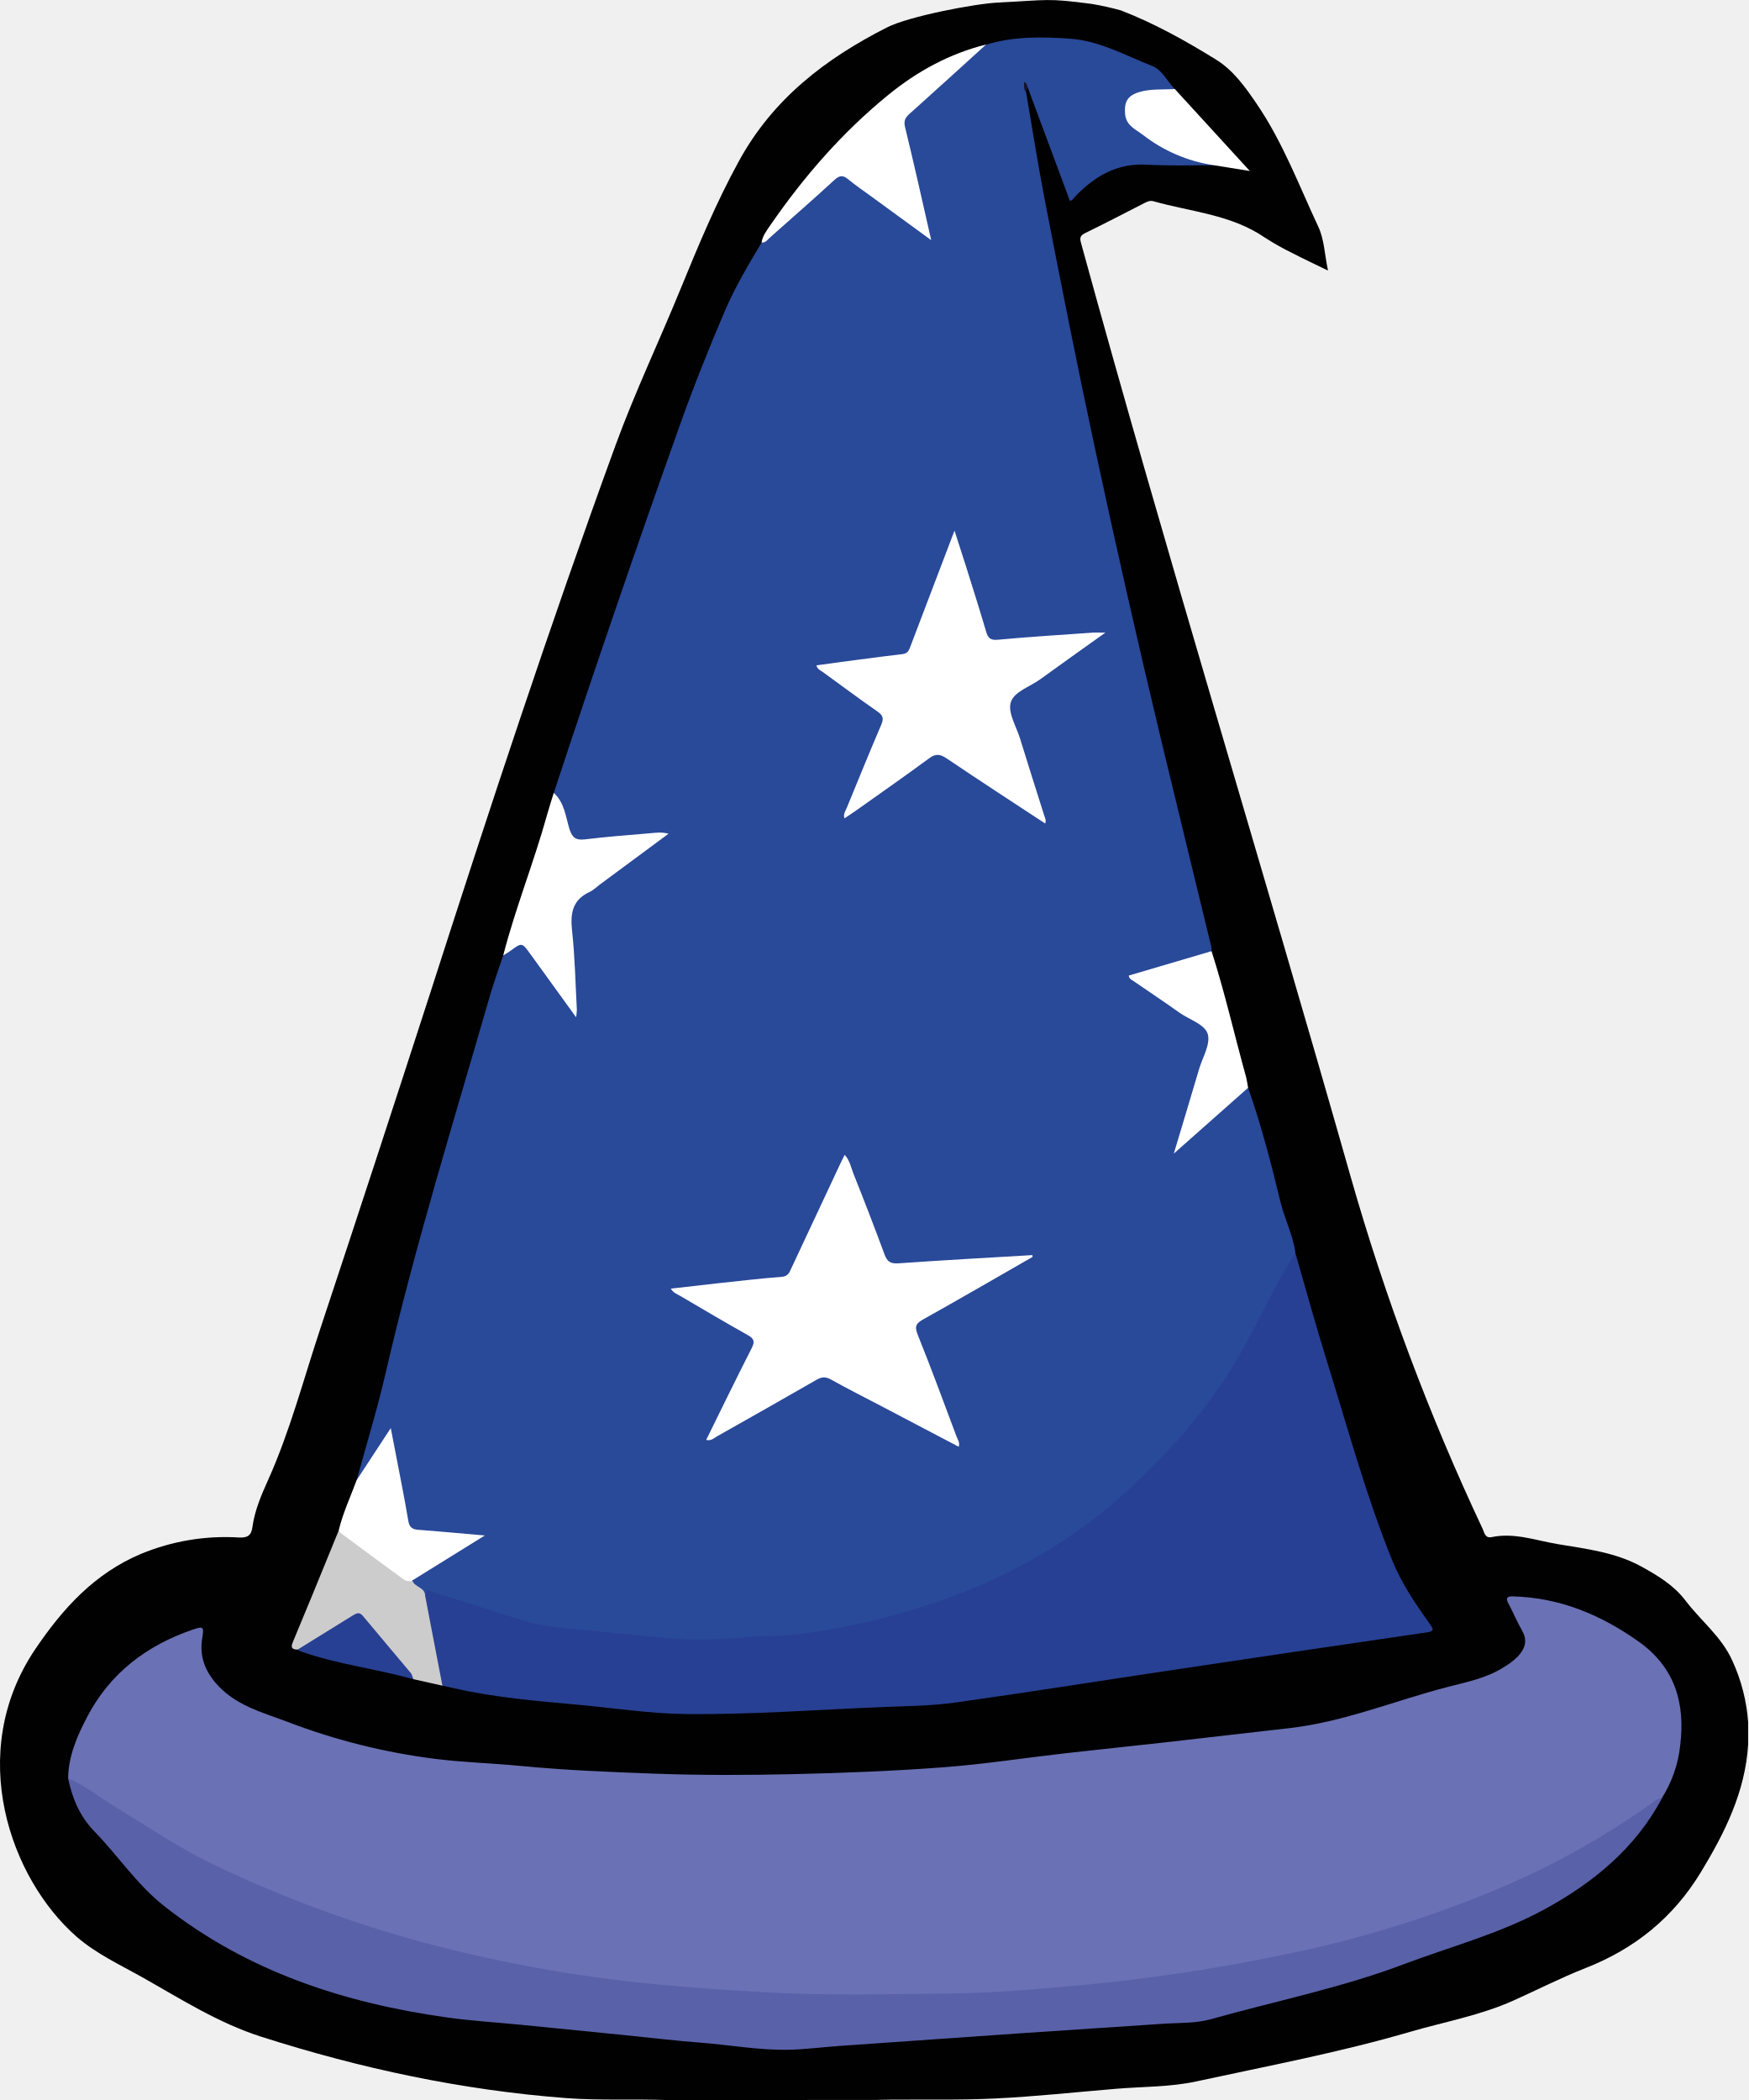
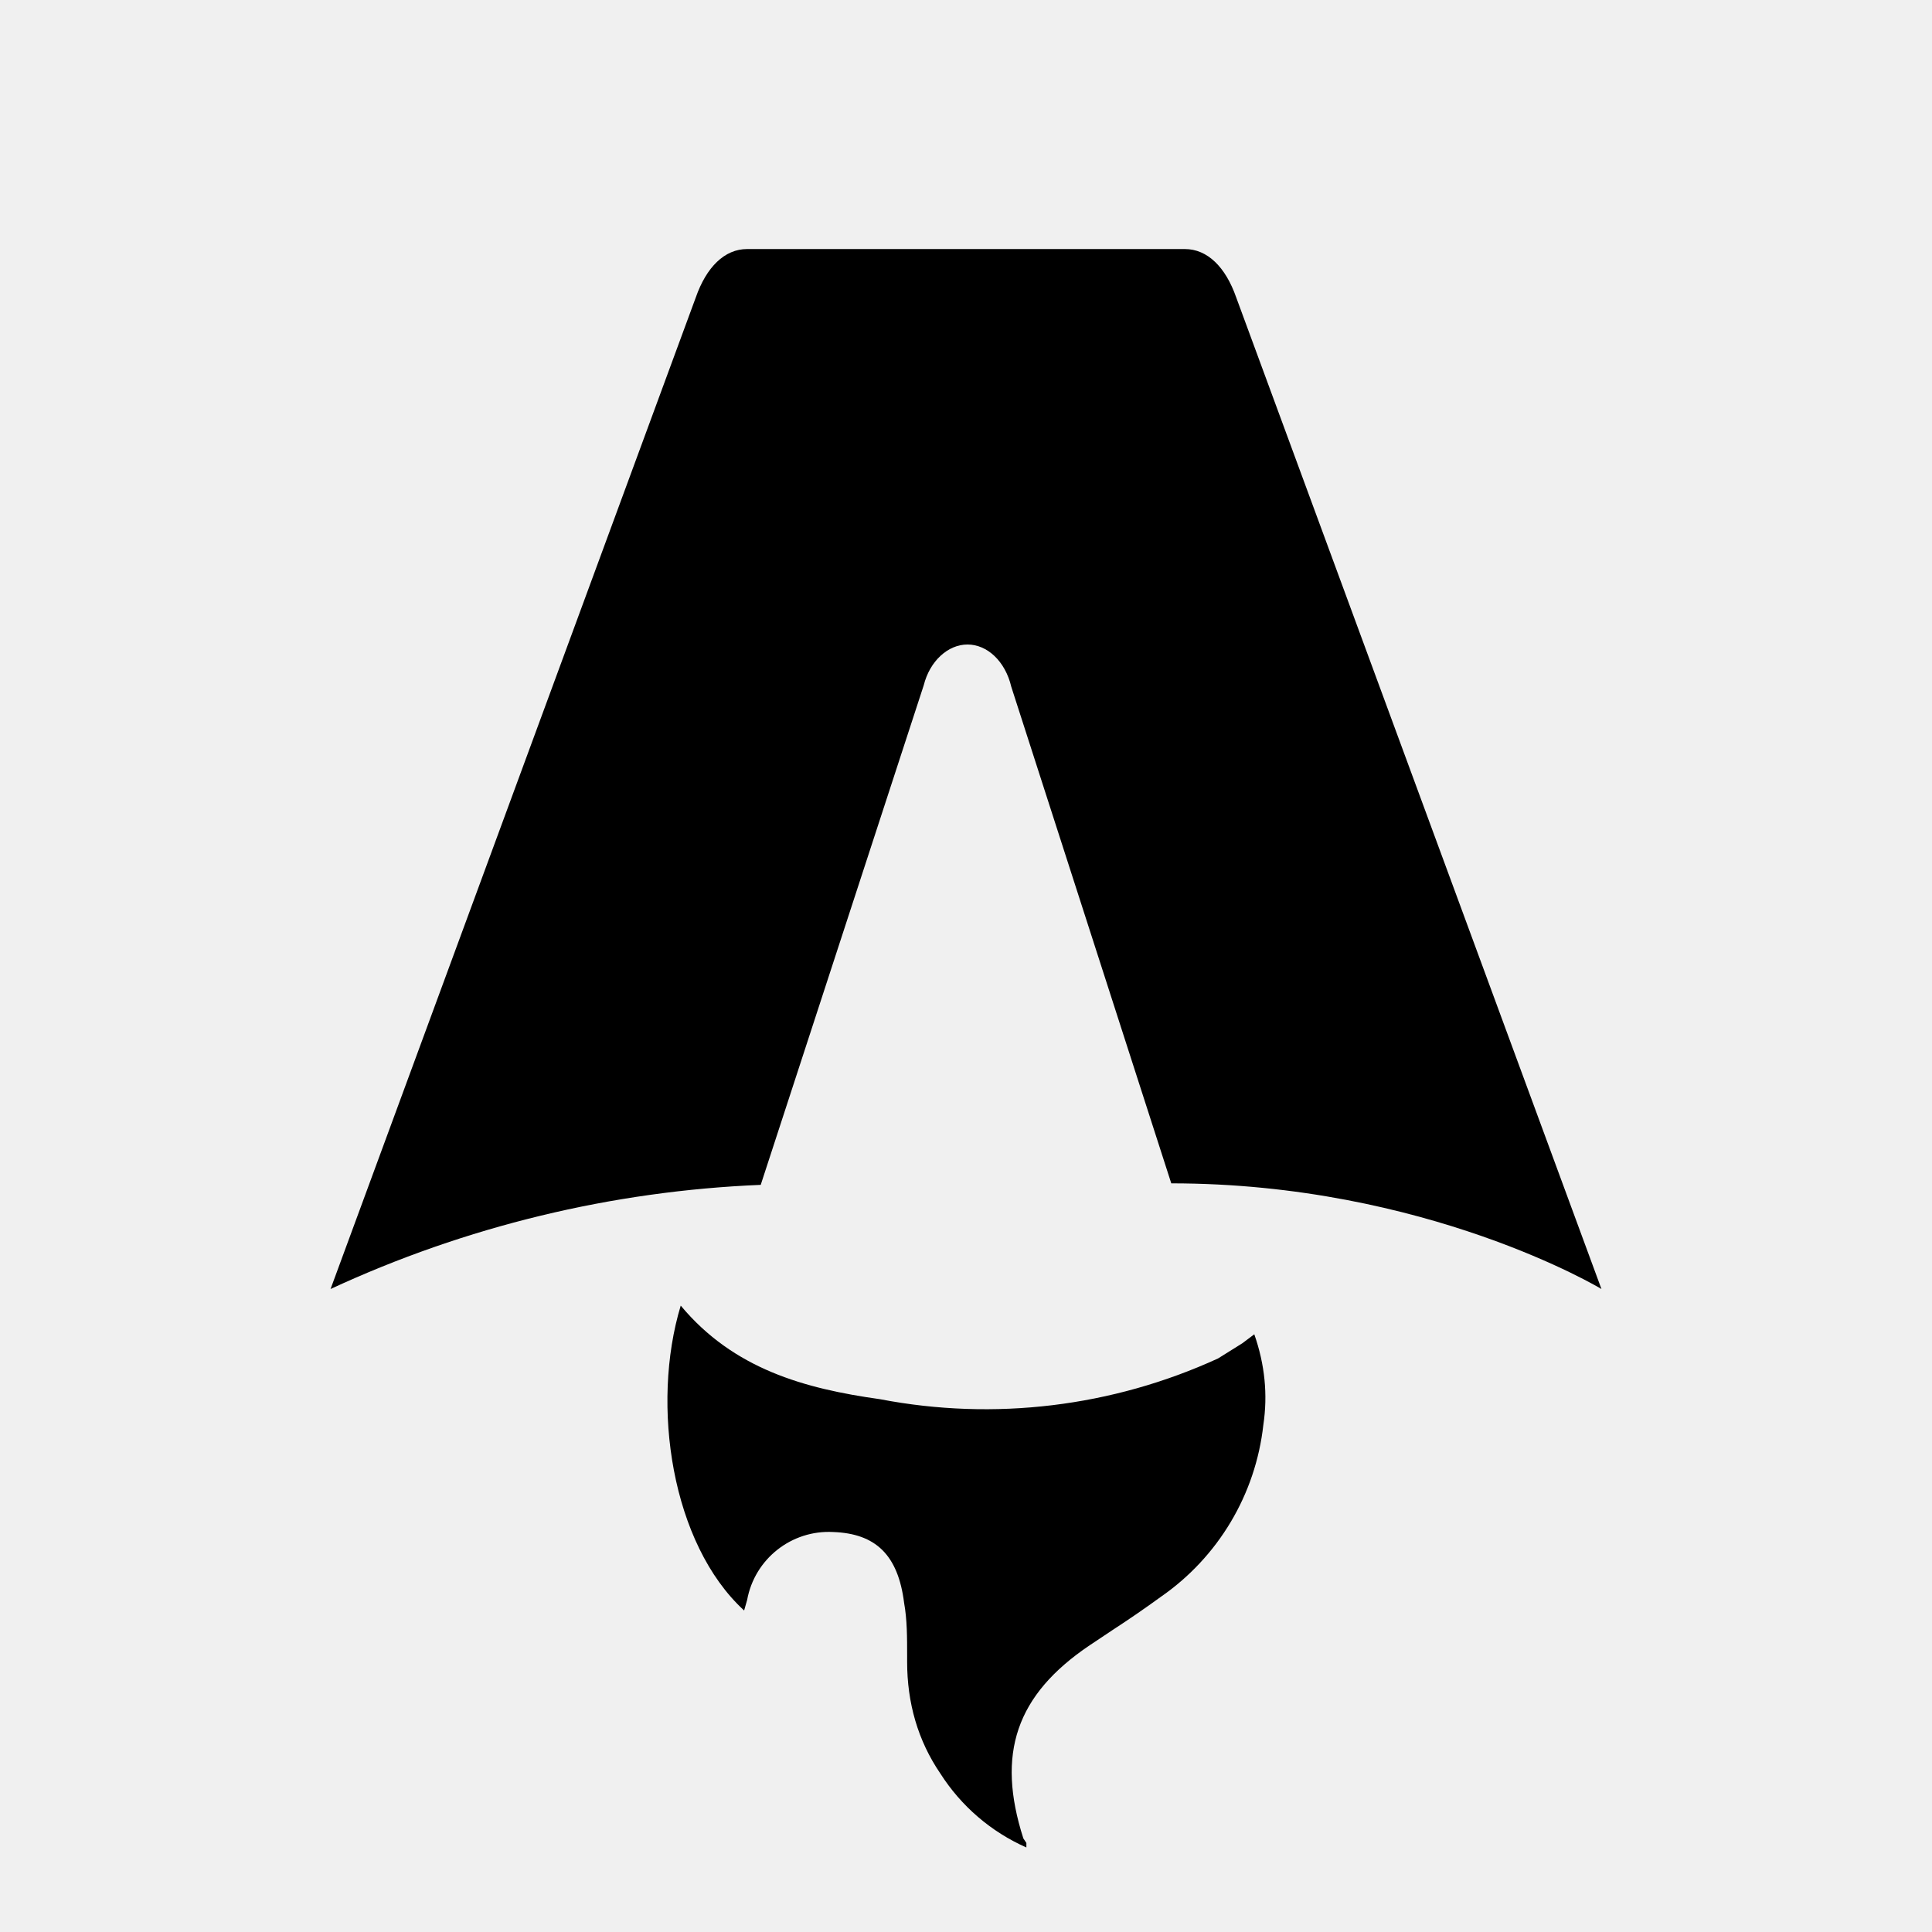
- <svg xmlns="http://www.w3.org/2000/svg" viewBox="0 0 810.38 973.52">
-   <defs>
-     <style>.cls-1{fill:#010101;}.cls-2{fill:#294999;}.cls-3{fill:#6a71b4;}.cls-4{fill:#274093;}.cls-5{fill:#5961a9;}.cls-6{fill:#fff;}.cls-7{fill:#cdcccc;}.cls-8{fill:#14162e;}</style>
-   </defs>
-   <g id="Livello_2" data-name="Livello 2">
-     <g id="Livello_1-2" data-name="Livello 1">
-       <path class="cls-1" d="M810.36,798.51l0,10.08c-1.32,22-10.79,41-22,59.44C775.61,889,757.79,903.41,735,912.35c-11.37,4.46-22.29,10.06-33.45,15.07-15.35,6.89-31.9,9.84-47.92,14.51-32.62,9.53-66,15.81-99.2,23-12.07,2.62-24.75,2.36-37.16,3.4-18.52,1.55-37,3.55-55.58,4.47-16.26.81-32.58.41-48.87.55-2.33,0-4.65.1-7,.15l-26.95,0-48.09.07-20.92,0c-15.79-.64-31.59.27-47.37-.93-48.35-3.67-95.34-13.72-141.48-28.48-19.87-6.36-37.11-17.43-55-27.5-10.35-5.84-21.23-10.82-30.38-18.73C4.85,871.1-16.15,812.76,16.31,764.58c12.82-19,27.6-35.23,49.14-44.27a102.09,102.09,0,0,1,45.28-7.56c3.83.19,5.72-.76,6.26-4.72,1.06-7.78,4.12-14.92,7.32-22,10.12-22.56,16.34-46.48,24.1-69.87q26-78.42,51.4-157c27.19-84.57,54.95-168.95,85.4-252.41,9-24.7,20.36-48.55,30.31-72.91,8.21-20.08,16.53-40.06,27-59.15,15.71-28.78,40.07-47.5,68.69-62,10.18-5.16,40.79-11,51.45-11.5C486.34,0,485-.94,506.08,1.82a132.66,132.66,0,0,1,13.52,3c15.52,6,29.95,14.08,44,22.75,8.21,5.06,13.75,12.94,19.09,20.8,12,17.65,19.45,37.6,28.42,56.76,2.73,5.82,2.92,12.84,4.48,20.3-5.91-2.88-11.17-5.33-16.32-8a123.19,123.19,0,0,1-13-7.32c-15.57-10.69-34.17-11.89-51.58-16.81-1.57-.45-2.88.15-4.25.86-9.13,4.69-18.25,9.42-27.47,13.92-2.37,1.16-2.49,2.29-1.84,4.64,39.7,144.72,83.87,288.15,124.88,432.5a1076.26,1076.26,0,0,0,61.24,163.47c.87,1.85,1.14,4.52,4.22,3.88,10.48-2.18,20.38,1.53,30.43,3.22,13.33,2.25,26.9,3.77,39.12,10.52,7.6,4.21,14.89,8.59,20.27,15.67,7.09,9.35,16.71,16.73,21.67,27.75A82.1,82.1,0,0,1,810.36,798.51Z" />
-       <path class="cls-2" d="M165.32,686.21c4.52-16.56,9.59-33,13.44-49.7,13.62-59,31.58-116.68,48.3-174.77,1.82-6.33,4.12-12.53,6.2-18.8a6.73,6.73,0,0,1,1.17-1.59c6-6.25,7.91-6.17,13,1,6,8.38,12.18,16.61,18.3,25.28.26-10.7-1.27-21.12-1.35-31.6a17.44,17.44,0,0,0-.42-2.45c-1.26-8.92.08-16.1,8.86-21.58,11.6-7.26,22.21-16.1,34.07-24.78-10.45,1.12-20,1.71-29.51,2.66-.82.09-1.63.29-2.46.38-9.22.94-10,.52-12.76-8.23-1.55-4.92-3.66-9.61-5.47-14.42q28.23-85.74,58.55-170.78c6.39-17.93,13.45-35.58,20.93-53.06,4.67-10.88,10.8-21.1,16.86-31.29,7.16-7.44,15.19-13.91,22.9-20.75,3.35-3,6.31-6.39,10-9,2.47-1.79,4.87-2.73,7.73-.64,12.07,8.85,24.21,17.59,36.14,26.58-3.12-14.38-6.38-28.95-10.2-43.37-1.81-6.84-1.28-11.74,4.57-16.55,9.88-8.12,19.28-16.83,28.78-25.41a12.19,12.19,0,0,1,4.2-2.63c12.68-3.89,25.6-3.69,38.66-2.79,13.88.94,25.75,7.77,38.26,12.65,4.74,1.85,7,7.18,10.55,10.81-1.62,2-3.93,1.45-6,1.45a32.23,32.23,0,0,0-10.29,1.5c-6.31,2.13-8,9-2.84,13.27,9.37,7.79,19.48,14.39,31.89,16.45,1.83.31,4.17,0,4.87,2.55-10.26,0-20.54.32-30.77-.26-13.39-.75-23.57,5.06-32.5,14.15-.69.71-1.33,1.47-2,2.19a6.41,6.41,0,0,1-1,.51q-9.78-26.31-19.52-52.48c-1.43-.12-1.43-.12-.82,2,2.83,16.48,5.4,33,8.56,49.43,7.47,38.68,15.13,77.32,23.4,115.83Q522,275.16,538,342c7.76,32.32,15.68,64.61,23.5,96.92a10,10,0,0,1,.12,2c-7.2,4.39-15.59,5.37-23.37,8.12A131.53,131.53,0,0,1,525.11,453c7.79,5.31,14.6,10.25,21.61,14.9,3.74,2.48,7.42,5,11.09,7.62,3.38,2.38,4.07,5.07,2.82,9-4.83,15.18-9.41,30.44-14.18,46.83,5.24-4.68,9.75-8.69,14.13-12.8s9.41-7.9,13.63-12.4c1.12-1.19,2.44-2.33,4.35-1.86,6.1,17.31,10.68,35.05,15,52.86,1.93,8,5.85,15.44,6.93,23.7-.42,5.06-3.81,8.79-6,13-10.1,19.08-19.4,38.63-32.58,55.95C538.11,681,510,707.08,475.32,726c-34.9,19-72.3,29.32-111.47,33.58-10.49,1.14-21.23,1-31.82,1.57-19.23,1.09-38-3.12-57-3.74-24.7-.8-47.53-9-70.55-16.72-2.32-.77-4.63-2.09-7.2-.79-2.63-2-6.27-3.2-6.47-7.39,2.07-3,5.5-4.19,8.41-6,7.14-4.52,14.11-9.31,21.52-13.51-8.48-.68-16.94-1.79-25.47-2.15-4.43-.19-6.82-2.68-7.54-7.12-1.7-10.49-4-20.85-5.87-31.31-.34-1.92-.46-3.94-1.68-6.11-3.25,4-5.35,8.4-8.14,12.36C170.07,681.36,169.16,685.11,165.32,686.21Z" />
-       <path class="cls-3" d="M31.58,824.49c.11-10.57,4.31-20,9.05-29,10.56-20,27.47-32.73,48.63-40,5.1-1.76,5.34-1.35,4.49,3.84-1.27,7.78.8,14.37,6,20.6,9,10.72,21.93,13.87,34,18.47a294,294,0,0,0,67.54,16.92c13.3,1.7,26.76,2.05,40.12,3.34,20.81,2,41.69,2.83,62.55,3.59,21.43.78,42.92.69,64.36.2,23.05-.53,46.11-1.45,69.09-3.18,18.8-1.42,37.48-4.33,56.22-6.47,16-1.82,31.94-3.43,47.9-5.23,18.59-2.08,37.16-4.33,55.75-6.39,25.45-2.83,49.06-12.72,73.59-19.09,9-2.35,18.39-4.11,26.46-9.38a31.36,31.36,0,0,0,6.29-4.82c3.32-3.63,4.63-7.39,1.87-12.1-2.32-4-4-8.27-6.22-12.32-1.49-2.74-.64-3.5,2.16-3.42,21.72.6,40.72,8.58,58.23,21,16.83,12,21.56,28.52,19.21,48a57,57,0,0,1-8.5,24.48,276.91,276.91,0,0,1-43,28c-39.31,21-81.19,35.09-124.58,44.68a735.11,735.11,0,0,1-89.11,14.34q-32.22,3.06-64.61,4.51c-28.28,1.28-56.54.72-84.8.58-14.4-.07-28.84-1.42-43.25-2.59a759.55,759.55,0,0,1-85.89-12,579.42,579.42,0,0,1-118.41-36.83c-22.53-9.76-43.64-22-64.1-35.48C45.56,834,37.93,830.2,31.58,824.49Z" />
-       <path class="cls-4" d="M197.07,739.79c-.13-3.8,2.19-2.26,3.9-1.72,13.9,4.4,27.77,8.92,41.7,13.25,9.05,2.82,18.48,3.4,27.84,4.3,12.81,1.23,25.62,2.56,38.43,3.79s25.73.67,38.55-.56c6.93-.67,13.85-.19,20.82-1.06a319.72,319.72,0,0,0,79.61-20.21c27-10.83,51.72-25.72,73.23-45.2,23-20.78,43.07-44.08,57.65-71.82,7-13.34,13.63-26.93,21.66-39.73,5,17.34,9.8,34.77,15.18,52,9.46,30.36,17.78,61.1,29.77,90.64,4.36,10.75,10.82,20.16,17.46,29.49,1.69,2.38,2.06,3.27-1.56,3.8q-60.6,8.81-121.15,17.93c-32.5,4.86-64.94,10.06-97.48,14.59-10.83,1.51-21.86,1.62-32.81,2.05-30.56,1.21-61.07,3.57-91.68,3.27-16.84-.16-33.43-2.77-50.12-4.3-19.33-1.76-38.71-3.34-57.7-7.7-1.78-.41-3.57-.78-5.35-1.17a8.08,8.08,0,0,1-2.41-4.78q-3.15-15.6-6.21-31.21C196,743.52,195.48,741.51,197.07,739.79Z" />
-       <path class="cls-5" d="M31.58,824.49c7.6,3,13.91,8.28,20.82,12.49,16,9.76,31.51,20.33,48.53,28.32a568.79,568.79,0,0,0,95.47,35.24Q224.47,908,253,913c15.73,2.79,31.6,4.94,47.55,6.55,17.78,1.8,35.56,2.94,53.39,4,28.74,1.67,57.48.89,86.2.6,20.47-.21,41-2.06,61.36-3.9a840.59,840.59,0,0,0,91-13.56A525.2,525.2,0,0,0,700,873.25a375,375,0,0,0,64.86-36.71c1.72-1.21,3.25-2.91,5.6-3C758,857,738.32,873,715.54,885.35c-20.53,11.13-43.2,17.08-64.94,25.27-29.07,11-59.54,17.06-89.34,25.45-7.06,2-14.81,1.61-22.25,2.12-21.35,1.48-42.71,2.8-64.06,4.27q-42.94,3-85.88,6c-7.94.57-15.86,1.63-23.8,1.77-13.63.24-27.08-2.26-40.63-3.3-12.06-.92-24.07-2.39-36.11-3.59q-23.75-2.39-47.48-4.73c-11.22-1.1-22.51-1.77-33.66-3.33-47.82-6.7-92.59-21.27-131.17-51.57C63.68,873.9,54.93,860.54,44,849.26,37,842.14,33.56,833.81,31.58,824.49Z" />
-       <path class="cls-6" d="M256.69,367.58c4.92,4.4,5.48,10.8,7.22,16.54,1.22,4,2.85,5.53,7.17,5,10-1.21,20.14-2,30.22-2.84,2.59-.22,5.22-.66,8.62.2L278.13,410c-1.6,1.19-3.06,2.67-4.83,3.49-7.91,3.67-9,9.84-8.13,17.86,1.34,12.19,1.56,24.51,2.23,36.77a31.22,31.22,0,0,1-.34,3.47l-21.18-29.27c-3.95-5.47-3.93-5.46-9.28-1.52-1.06.78-2.23,1.42-3.34,2.12,5.68-22,14.2-43.1,20.28-65C254.5,374.48,255.63,371,256.69,367.58Z" />
-       <path class="cls-6" d="M457.11,20.63c-11.8,10.71-23.57,21.47-35.45,32.09-2.05,1.83-2.84,3.28-2.11,6.26,4.16,17.06,8,34.2,12.11,52.35L404.35,91.41c-3.76-2.75-7.62-5.36-11.2-8.31-2.4-2-4-1.83-6.31.28-9.8,9-19.79,17.75-29.74,26.57-1.19,1-2.1,2.67-4.07,2.5.39-3,2.25-5.42,3.89-7.81C372.51,82,390.38,61.42,411.75,44,425.24,33,440.17,24.87,457.11,20.63Z" />
-       <path class="cls-7" d="M197.07,739.79l8,41.65-13.43-3c-7.67-8.2-14.72-16.94-21.83-25.61-2.72-3.33-4.91-3.59-8.32-1.36-6.1,4-12.32,7.75-18.6,11.45-1.53.9-2.9,2.26-4.93,1.81-3.68-.06-2.86-2-1.9-4.25,6-14.29,11.81-28.63,17.7-43,1.12-2.71,2.22-5.42,3.32-8.13,8.32,4.29,15.17,10.69,22.9,15.83,3.72,2.47,7,5.55,11.12,7.47C192.13,735.87,197.06,735.74,197.07,739.79Z" />
-       <path class="cls-6" d="M578.56,504.27c-11.14,9.88-22.28,19.75-34.45,30.52,4.17-13.92,8-26.56,11.73-39.21,1.6-5.37,5.26-11.32,4.07-16s-8.43-6.78-13-10c-7-5-14.21-9.77-21.3-14.67-.92-.63-2.18-1-2.36-2.66l38.36-11.31c6.16,19.11,10.55,38.71,15.92,58C578,500.7,578.23,502.5,578.56,504.27Z" />
-       <path class="cls-6" d="M191.05,732.72c-1.76.78-3.27,0-4.59-1q-14.36-10.49-28.61-21.1a4.4,4.4,0,0,1-.82-1.23c1.91-8,5.45-15.5,8.29-23.21,5.07-7.73,10.14-15.46,15.82-24.14,1.79,9.2,3.42,17.53,5,25.85,1.08,5.71,2.19,11.41,3.13,17.13.43,2.64,1.55,3.94,4.39,4.15,9.9.73,19.79,1.67,31.06,2.66Z" />
-       <path class="cls-6" d="M562.21,76.52a70.26,70.26,0,0,1-32.42-14c-3.36-2.58-7.87-4.3-8.27-9.82s1.1-8.42,6.76-10.07c5.35-1.56,10.86-1,16.3-1.36l34.77,38Z" />
-       <path class="cls-4" d="M137.91,764.75c8.57-5.3,17.16-10.58,25.71-15.91,1.67-1,3-1.68,4.62.3,7.38,8.92,14.91,17.71,22.33,26.61a9.13,9.13,0,0,1,1,2.71c-17.17-4.89-35.06-6.85-52-12.86A14.58,14.58,0,0,1,137.91,764.75Z" />
-       <path class="cls-8" d="M475.63,42.67c-1.3-1.35-.87-3-.93-4.67,1.54.42,1.32,1.73,1.75,2.63Z" />
-       <path class="cls-6" d="M478.66,582.68c-16.84,9.66-33.63,19.41-50.58,28.88-3.3,1.85-4.3,3.15-2.72,7.07,6.31,15.68,12.14,31.55,18.07,47.38.5,1.33,1.58,2.58,1,4.69l-35.52-18.65c-7.93-4.16-15.94-8.18-23.76-12.55-2.54-1.41-4.34-1.19-6.72.19-15.24,8.78-30.56,17.42-45.88,26.07-1.53.86-2.88,2.36-5.2,1.75,7-14.21,13.9-28.41,21.06-42.47,1.53-3,1.28-4.4-1.72-6.08-10.57-5.92-21-12.11-31.43-18.23-1.39-.82-3.06-1.29-4.31-3.34,7.46-.86,14.63-1.71,21.8-2.49,9.9-1.07,19.81-2.22,29.73-3,2.87-.23,3.46-2.06,4.36-4q11.49-24.55,23-49.11c.49-1,1-2,1.72-3.42,2.38,2.64,2.92,5.8,4,8.6,5,12.47,9.82,25,14.47,37.58,1.24,3.39,2.85,4.36,6.53,4.1,20.66-1.46,41.35-2.58,62-3.81Z" />
-       <path class="cls-6" d="M378.46,308.42c13.43-1.78,26.59-3.62,39.78-5.17,2.63-.31,3.12-1.82,3.84-3.73,6.64-17.51,13.32-35,20.38-53.54,1.94,6,3.64,11.21,5.28,16.42,3.17,10.13,6.4,20.23,9.38,30.41.9,3.07,2,4.08,5.52,3.75,14.56-1.35,29.16-2.24,43.75-3.27,1.57-.11,3.16,0,6,0-10.73,7.67-20.57,14.61-30.3,21.69-4.8,3.48-12.27,5.7-13.61,10.85-1.25,4.79,2.62,10.95,4.34,16.48q5.52,17.81,11.17,35.57c.4,1.26,1.08,2.43.5,3.88-15.26-10-30.57-20-45.69-30.18-3.06-2.06-5.07-2.29-8.16,0-11.35,8.39-23,16.46-34.47,24.63-1.47,1-3,2-4.74,3.18-.6-2.16.53-3.5,1.1-4.91,5.28-12.88,10.52-25.78,16-38.58,1.21-2.82.79-4.25-1.71-6-8.59-6-17-12.24-25.46-18.4C380.29,310.74,378.91,310.31,378.46,308.42Z" />
-     </g>
-   </g>
+ <svg xmlns="http://www.w3.org/2000/svg" fill="none" viewBox="0 0 128 128">
+   <path d="M50.4 78.5a75.1 75.1 0 0 0-28.5 6.9l24.2-65.7c.7-2 1.9-3.2 3.4-3.2h29c1.5 0 2.7 1.2 3.4 3.2l24.2 65.7s-11.6-7-28.5-7L67 45.5c-.4-1.7-1.6-2.8-2.9-2.8-1.3 0-2.5 1.1-2.9 2.7L50.4 78.5Zm-1.1 28.2Zm-4.2-20.2c-2 6.6-.6 15.8 4.2 20.2a17.5 17.5 0 0 1 .2-.7 5.5 5.5 0 0 1 5.7-4.5c2.8.1 4.3 1.5 4.7 4.7.2 1.1.2 2.3.2 3.5v.4c0 2.7.7 5.2 2.2 7.4a13 13 0 0 0 5.7 4.9v-.3l-.2-.3c-1.8-5.6-.5-9.5 4.4-12.8l1.5-1a73 73 0 0 0 3.2-2.2 16 16 0 0 0 6.8-11.4c.3-2 .1-4-.6-6l-.8.6-1.6 1a37 37 0 0 1-22.4 2.7c-5-.7-9.7-2-13.2-6.2Z" />
+   <style>
+         path { fill: #000; }
+         @media (prefers-color-scheme: dark) {
+             path { fill: #FFF; }
+         }
+     </style>
</svg>
